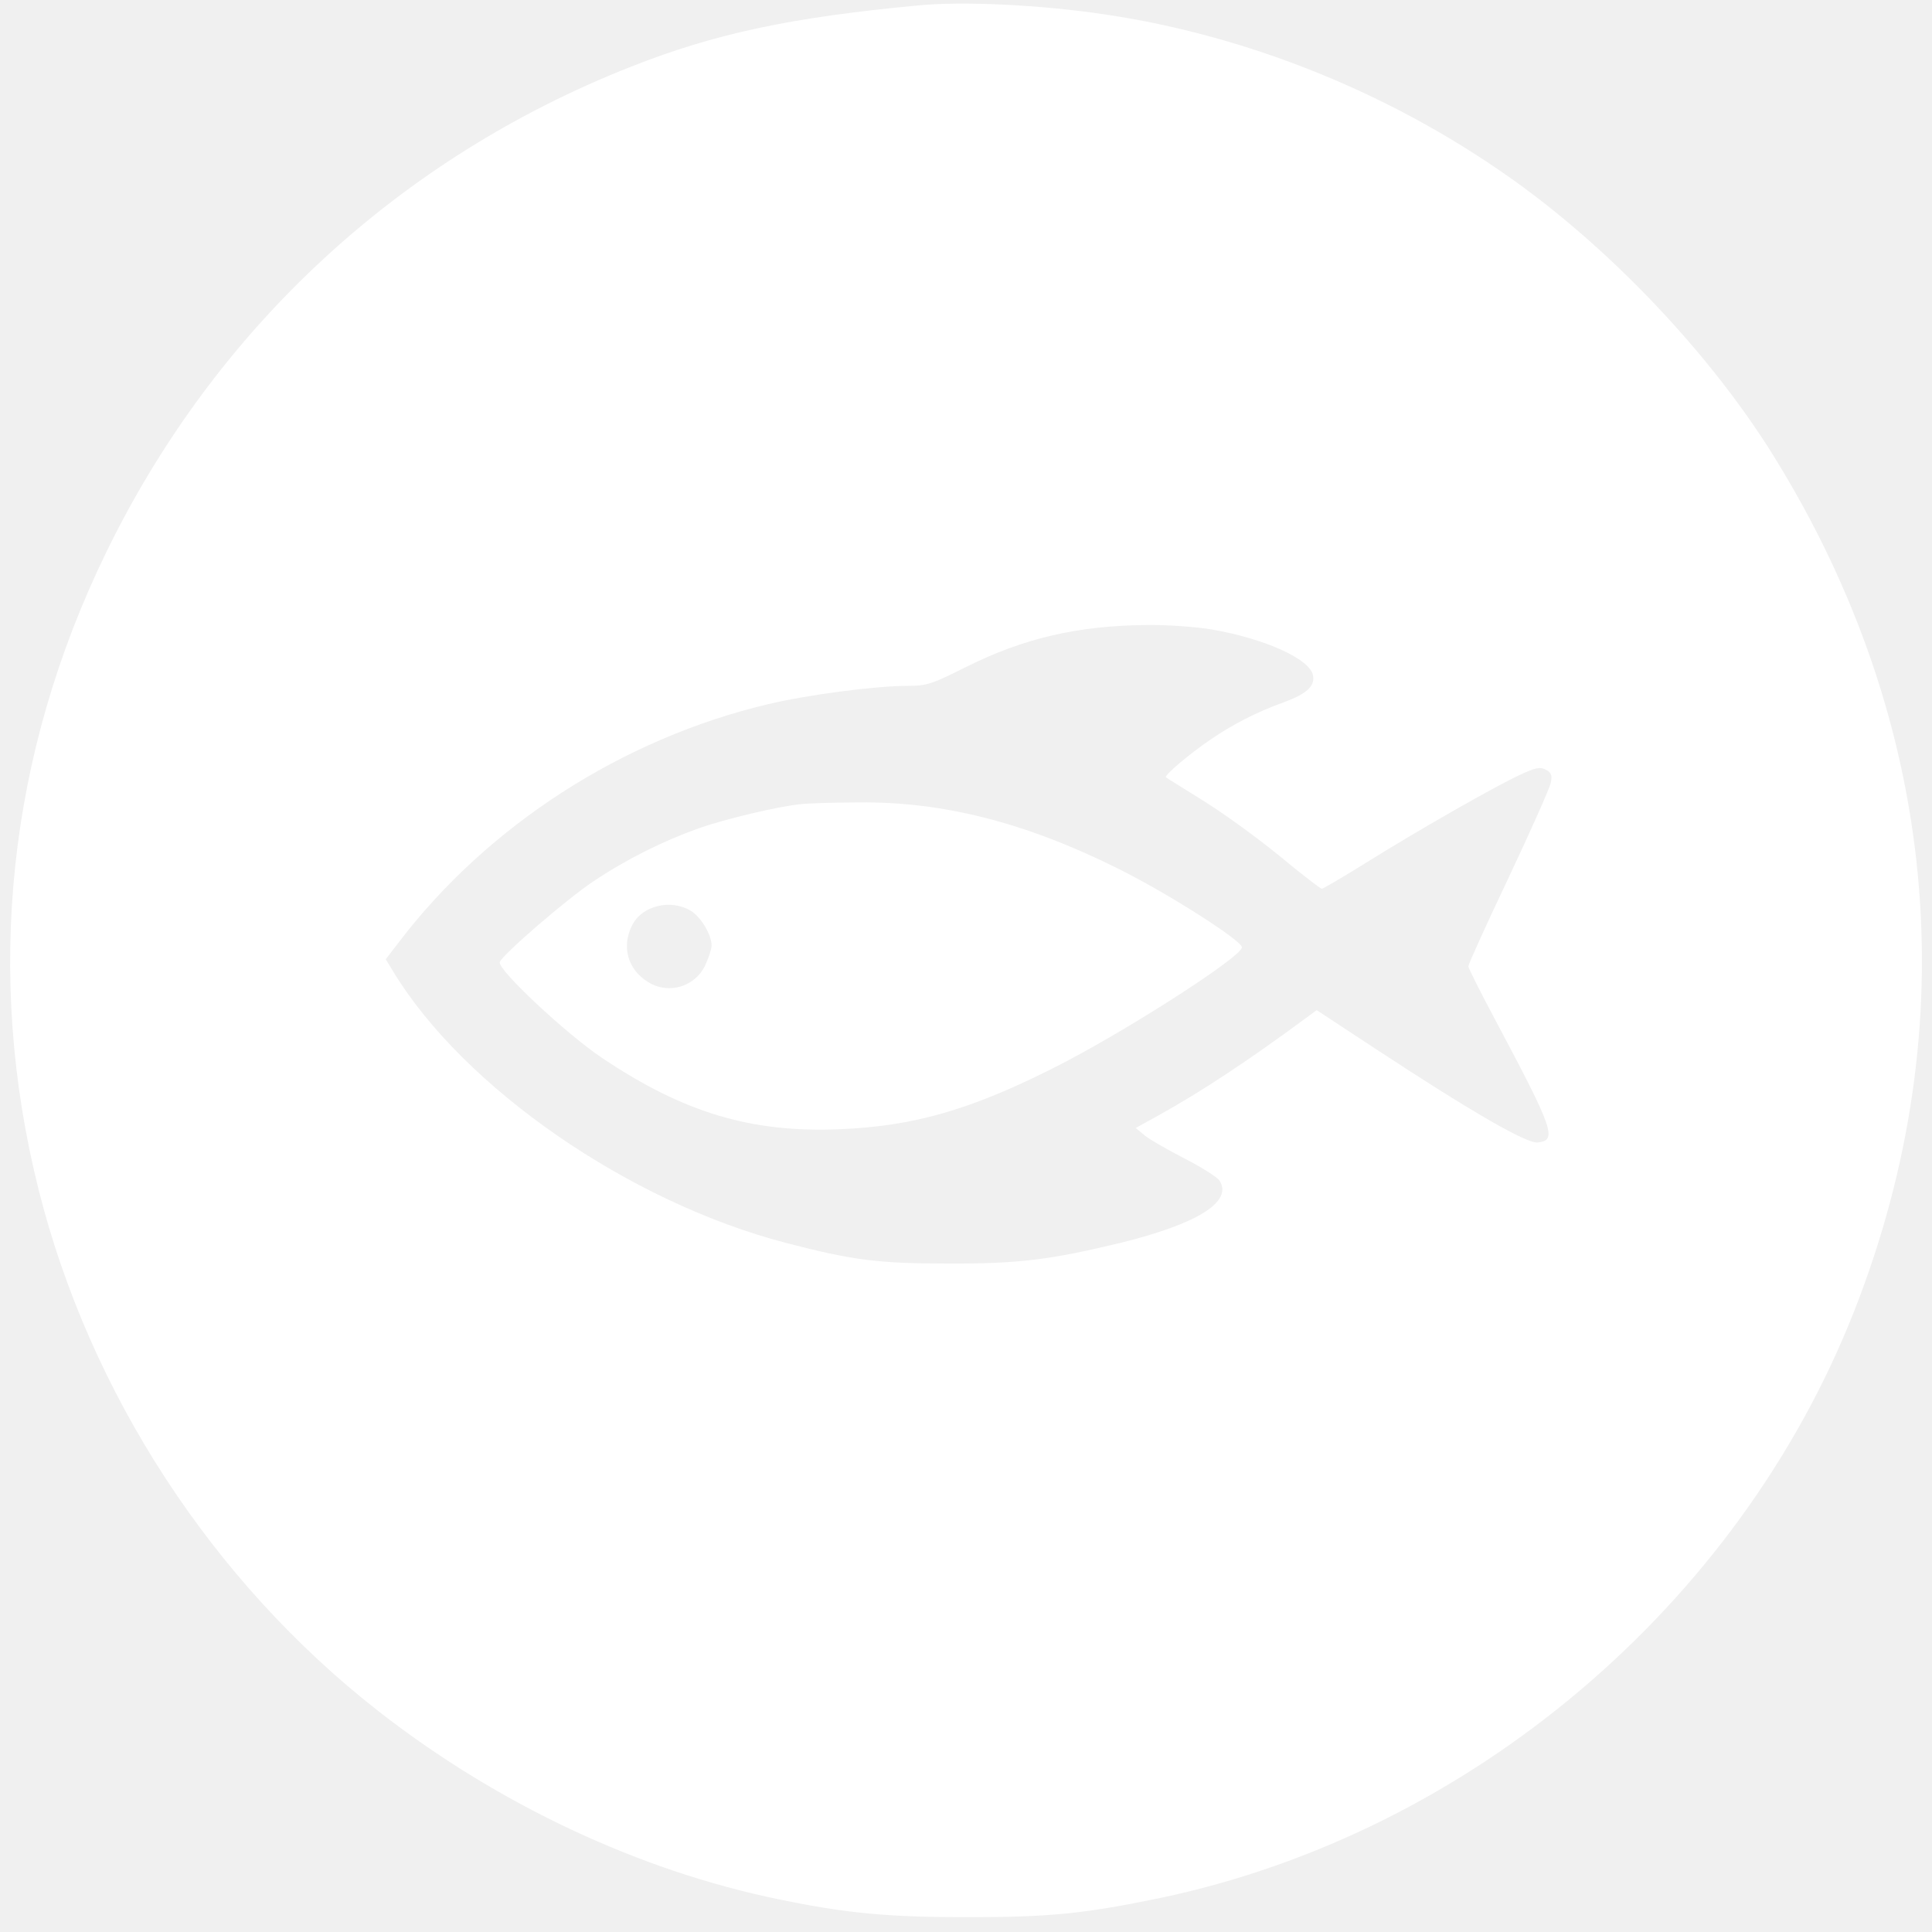
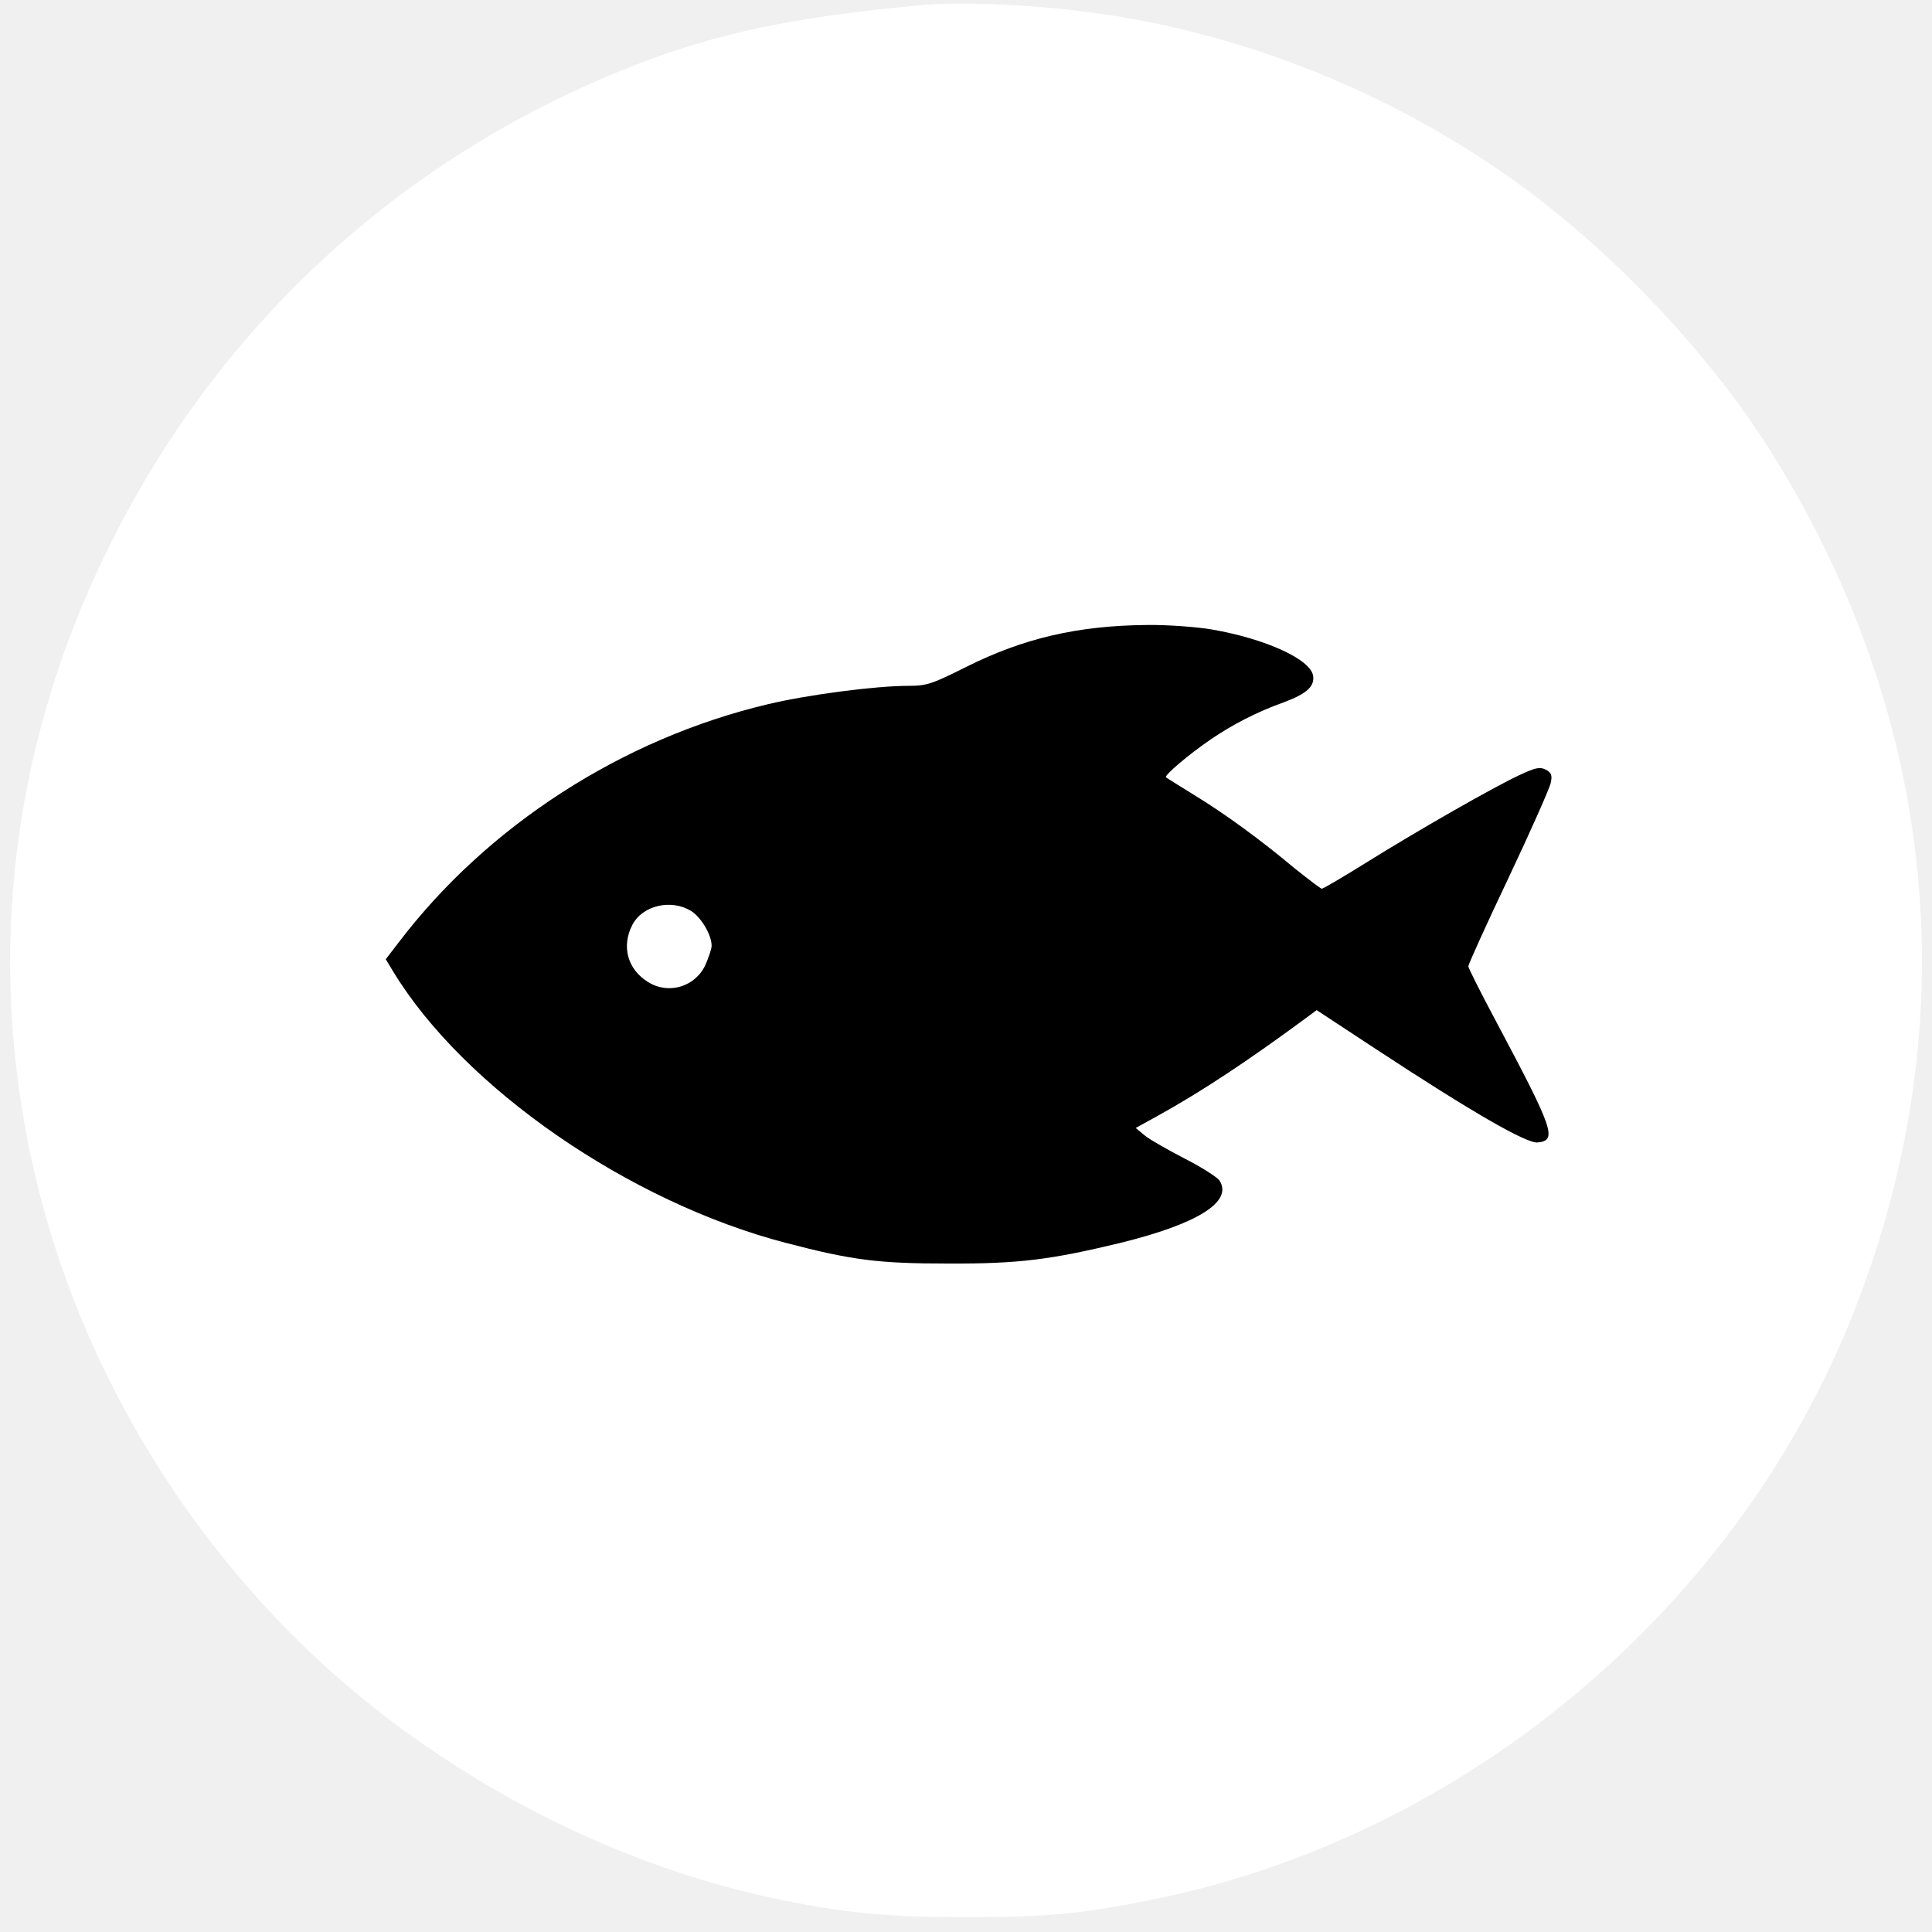
<svg xmlns="http://www.w3.org/2000/svg" version="1.0" width="600pt" height="600pt" viewBox="0 0 600 600" preserveAspectRatio="xMidYMid meet">
-   <g transform="translate(0,600) scale(0.1,-0.1)" fill="#ffffff" stroke="none">
-     <path d="M2850 5983 c-393 -37 -629 -87 -890 -190 -719 -283 -1291 -812 -1630 -1508 -306 -628 -378 -1311 -210 -1980 159 -632 539 -1216 1055 -1619 370 -289 810 -496 1246 -585 208 -43 336 -55 584 -55 256 0 364 11 600 60 961 203 1795 909 2154 1824 349 889 260 1829 -249 2651 -198 320 -511 650 -826 871 -371 261 -809 437 -1251 503 -200 30 -443 42 -583 28z m914 -1938 c167 -29 307 -93 314 -144 5 -33 -21 -56 -91 -82 -84 -30 -161 -70 -228 -116 -66 -45 -144 -111 -138 -117 2 -2 41 -26 86 -54 97 -59 209 -141 314 -229 43 -34 80 -63 84 -63 4 0 64 35 133 78 168 105 402 238 479 274 51 24 65 27 83 18 18 -9 21 -18 16 -41 -3 -16 -62 -149 -131 -295 -69 -145 -125 -269 -125 -275 0 -5 38 -81 84 -167 182 -342 193 -374 131 -380 -35 -3 -202 93 -502 290 l-184 121 -31 -23 c-183 -135 -325 -229 -462 -305 l-69 -38 29 -24 c16 -13 71 -44 123 -71 51 -26 100 -57 108 -68 43 -66 -68 -135 -308 -194 -215 -52 -316 -65 -534 -64 -217 0 -297 10 -504 64 -488 127 -1001 482 -1220 843 l-23 38 40 52 c276 363 695 633 1147 740 121 29 333 57 435 57 59 0 75 6 181 59 178 89 346 128 560 130 64 1 156 -6 203 -14z" />
-     <path d="M2490 3503 c-73 -7 -236 -46 -319 -75 -110 -39 -225 -96 -328 -165 -84 -56 -283 -228 -291 -251 -7 -23 206 -223 320 -299 251 -168 460 -231 733 -220 231 9 409 60 670 192 207 104 571 336 582 372 6 18 -228 168 -388 247 -285 142 -543 207 -802 204 -78 0 -158 -3 -177 -5z m-344 -332 c31 -19 64 -74 64 -108 0 -10 -9 -36 -19 -59 -31 -68 -114 -94 -178 -54 -64 39 -84 111 -49 178 31 60 120 81 182 43z" />
+   <g transform="translate(0,600) scale(0.1,-0.1)" stroke="none">
+     <path fill="#ffffff" d="M2850 5983 c-393 -37 -629 -87 -890 -190 -719 -283 -1291 -812 -1630 -1508 -306 -628 -378 -1311 -210 -1980 159 -632 539 -1216 1055 -1619 370 -289 810 -496 1246 -585 208 -43 336 -55 584 -55 256 0 364 11 600 60 961 203 1795 909 2154 1824 349 889 260 1829 -249 2651 -198 320 -511 650 -826 871 -371 261 -809 437 -1251 503 -200 30 -443 42 -583 28z m914 -1938 c167 -29 307 -93 314 -144 5 -33 -21 -56 -91 -82 -84 -30 -161 -70 -228 -116 -66 -45 -144 -111 -138 -117 2 -2 41 -26 86 -54 97 -59 209 -141 314 -229 43 -34 80 -63 84 -63 4 0 64 35 133 78 168 105 402 238 479 274 51 24 65 27 83 18 18 -9 21 -18 16 -41 -3 -16 -62 -149 -131 -295 -69 -145 -125 -269 -125 -275 0 -5 38 -81 84 -167 182 -342 193 -374 131 -380 -35 -3 -202 93 -502 290 l-184 121 -31 -23 c-183 -135 -325 -229 -462 -305 l-69 -38 29 -24 c16 -13 71 -44 123 -71 51 -26 100 -57 108 -68 43 -66 -68 -135 -308 -194 -215 -52 -316 -65 -534 -64 -217 0 -297 10 -504 64 -488 127 -1001 482 -1220 843 l-23 38 40 52 c276 363 695 633 1147 740 121 29 333 57 435 57 59 0 75 6 181 59 178 89 346 128 560 130 64 1 156 -6 203 -14z" />
+     <path fill="#000000" d="M3764 4045 c167 -29 307 -93 314 -144 5 -33 -21 -56 -91 -82 -84 -30 -161 -70 -228 -116 -66 -45 -144 -111 -138 -117 2 -2 41 -26 86 -54 97 -59 209 -141 314 -229 43 -34 80 -63 84 -63 4 0 64 35 133 78 168 105 402 238 479 274 51 24 65 27 83 18 18 -9 21 -18 16 -41 -3 -16 -62 -149 -131 -295 -69 -145 -125 -269 -125 -275 0 -5 38 -81 84 -167 182 -342 193 -374 131 -380 -35 -3 -202 93 -502 290 l-184 121 -31 -23 c-183 -135 -325 -229 -462 -305 l-69 -38 29 -24 c16 -13 71 -44 123 -71 51 -26 100 -57 108 -68 43 -66 -68 -135 -308 -194 -215 -52 -316 -65 -534 -64 -217 0 -297 10 -504 64 -488 127 -1001 482 -1220 843 l-23 38 40 52 c276 363 695 633 1147 740 121 29 333 57 435 57 59 0 75 6 181 59 178 89 346 128 560 130 64 1 156 -6 203 -14z" />
+     <path fill="#000000" d="M2490 3503 c-73 -7 -236 -46 -319 -75 -110 -39 -225 -96 -328 -165 -84 -56 -283 -228 -291 -251 -7 -23 206 -223 320 -299 251 -168 460 -231 733 -220 231 9 409 60 670 192 207 104 571 336 582 372 6 18 -228 168 -388 247 -285 142 -543 207 -802 204 -78 0 -158 -3 -177 -5z m-344 -332 c31 -19 64 -74 64 -108 0 -10 -9 -36 -19 -59 -31 -68 -114 -94 -178 -54 -64 39 -84 111 -49 178 31 60 120 81 182 43z" />
+     <path fill="#ffffff" d="M2146 3171 c31 -19 64 -74 64 -108 0 -10 -9 -36 -19 -59 -31 -68 -114 -94 -178 -54 -64 39 -84 111 -49 178 31 60 120 81 182 43z" />
  </g>
</svg>
